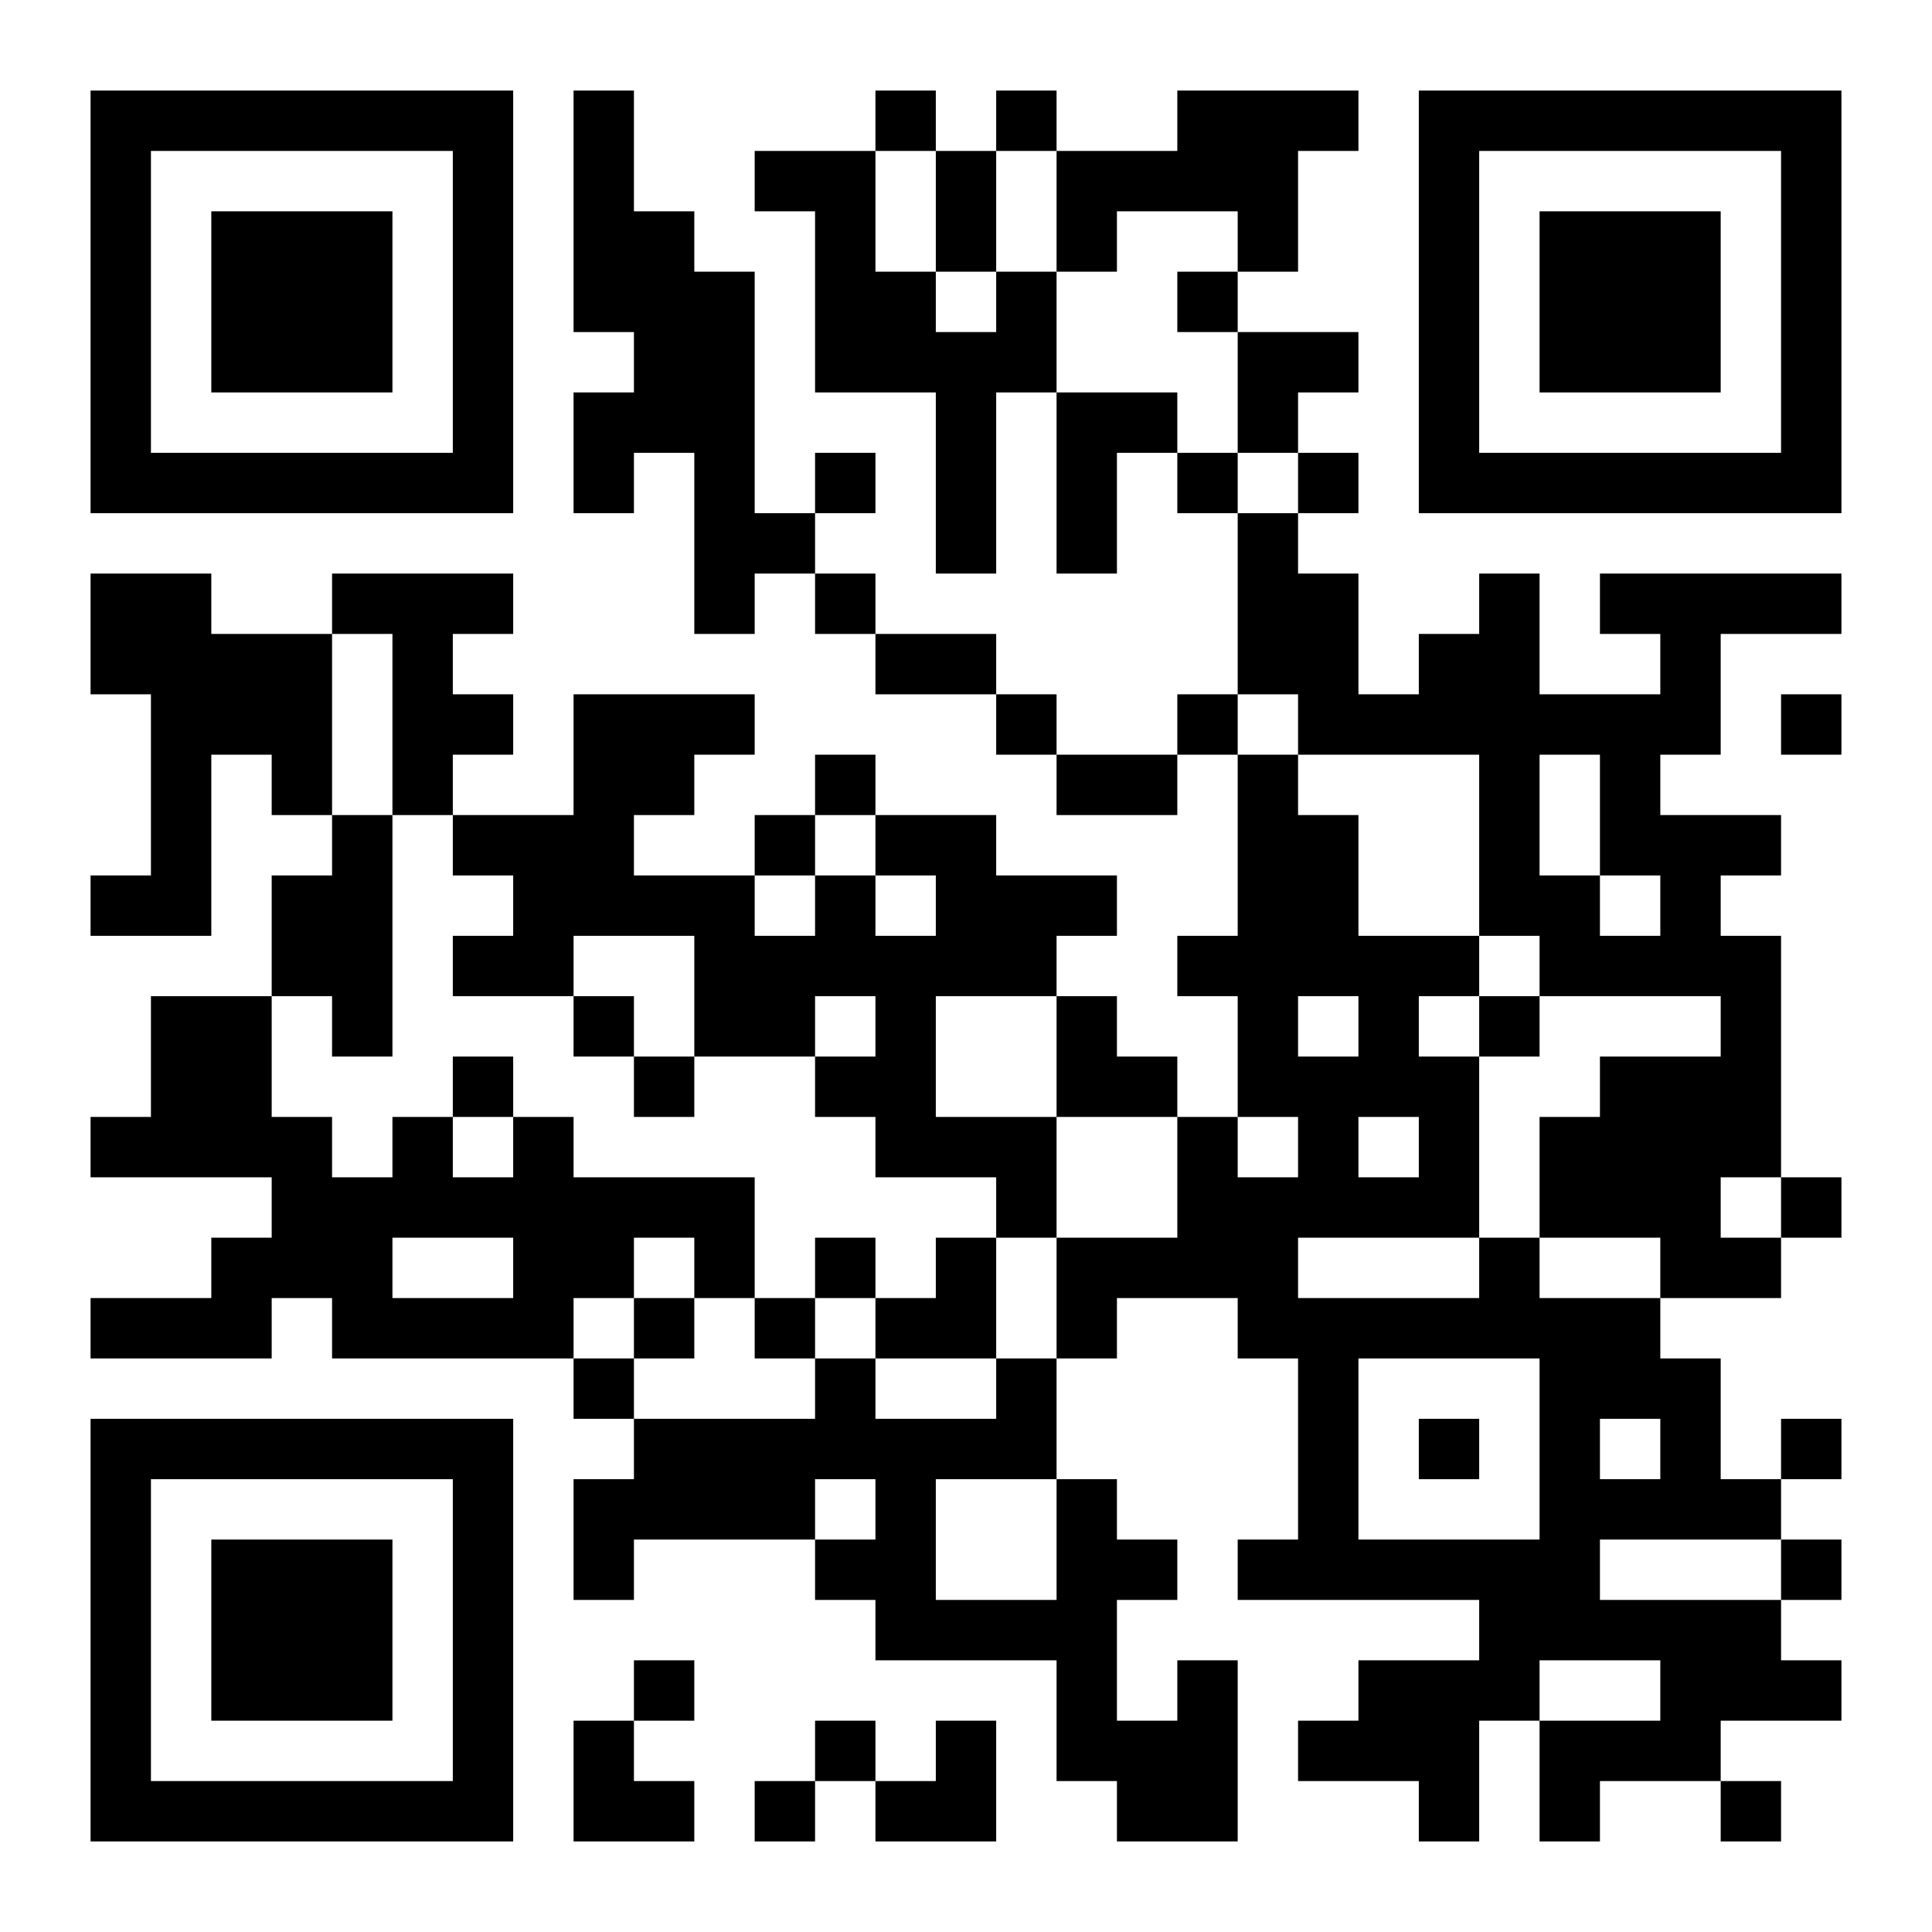
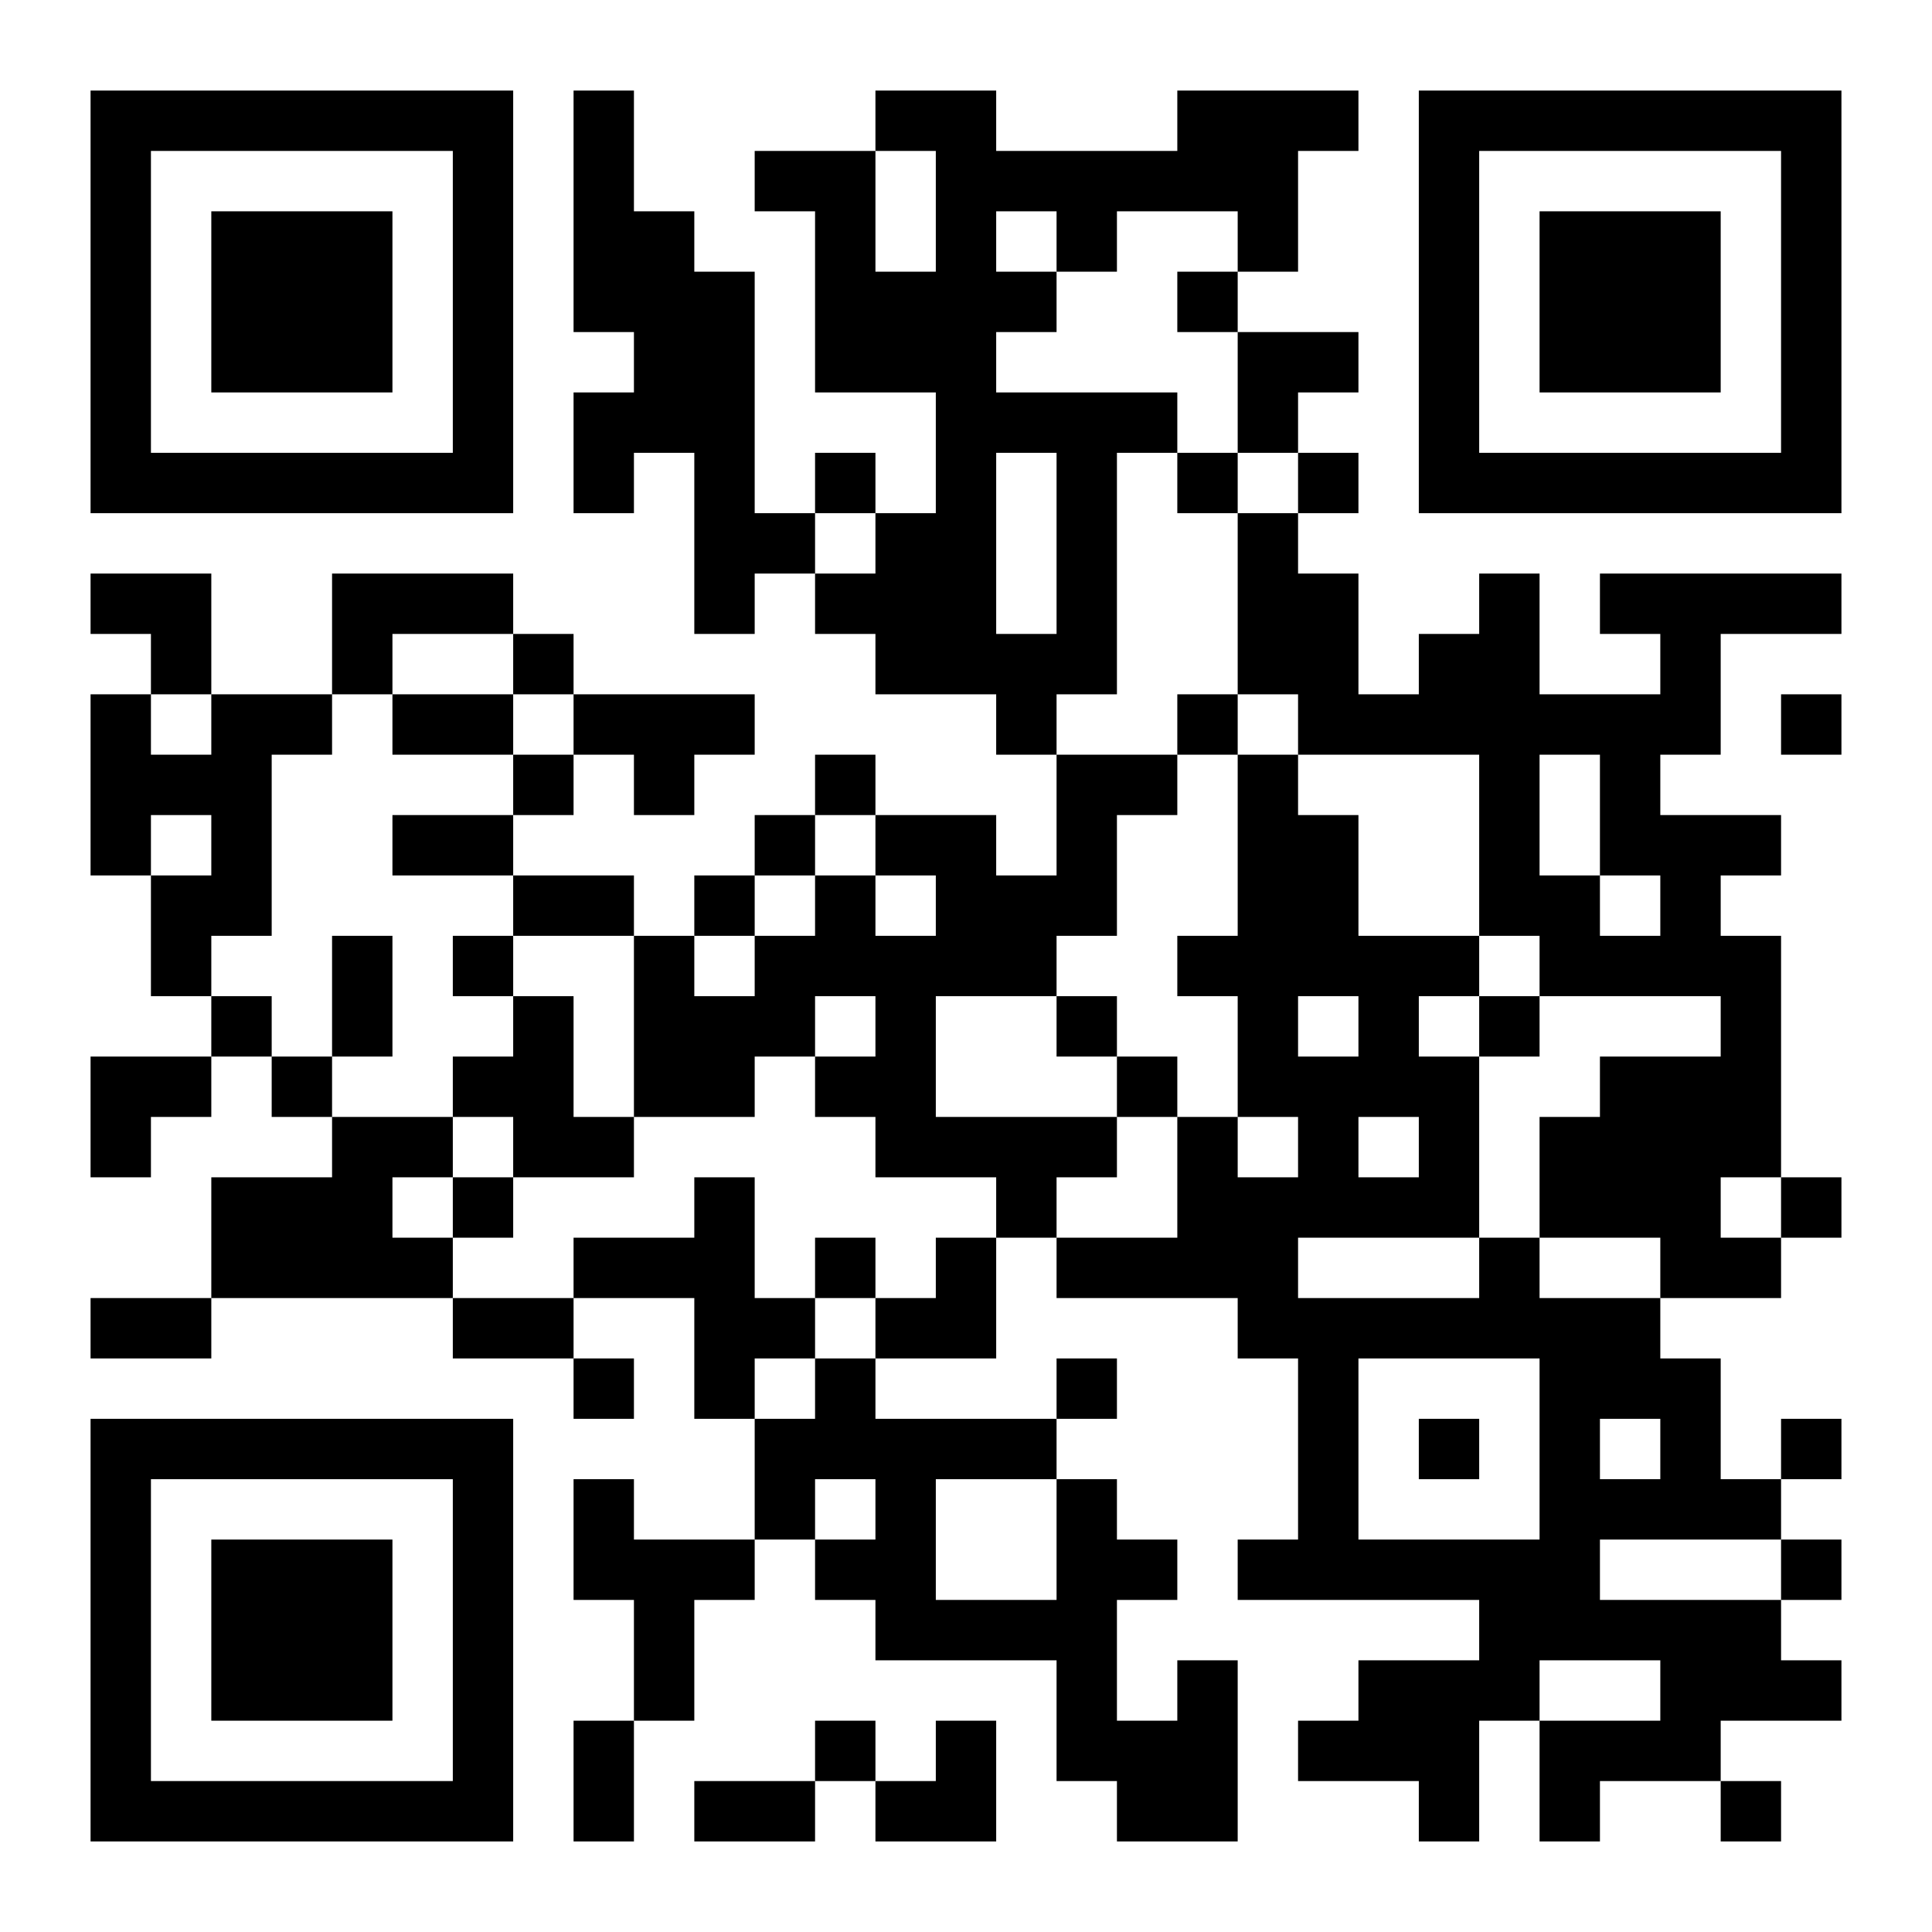
<svg xmlns="http://www.w3.org/2000/svg" version="1.1" width="320px" height="320px" viewBox="0 0 320 320">
  <rect x="0" y="0" width="320" height="320" fill="#ffffff" fill-opacity="1" />
-   <path fill="#000000" fill-opacity="1" d="M15,15L85,15L85,25L15,25ZM95,15L105,15L105,25L95,25ZM145,15L155,15L155,25L145,25ZM165,15L175,15L175,25L165,25ZM195,15L225,15L225,25L195,25ZM235,15L305,15L305,25L235,25ZM15,25L25,25L25,35L15,35ZM75,25L85,25L85,35L75,35ZM95,25L105,25L105,35L95,35ZM125,25L145,25L145,35L125,35ZM155,25L165,25L165,35L155,35ZM175,25L215,25L215,35L175,35ZM235,25L245,25L245,35L235,35ZM295,25L305,25L305,35L295,35ZM15,35L25,35L25,45L15,45ZM35,35L65,35L65,45L35,45ZM75,35L85,35L85,45L75,45ZM95,35L115,35L115,45L95,45ZM135,35L145,35L145,45L135,45ZM155,35L165,35L165,45L155,45ZM175,35L185,35L185,45L175,45ZM205,35L215,35L215,45L205,45ZM235,35L245,35L245,45L235,45ZM255,35L285,35L285,45L255,45ZM295,35L305,35L305,45L295,45ZM15,45L25,45L25,55L15,55ZM35,45L65,45L65,55L35,55ZM75,45L85,45L85,55L75,55ZM95,45L125,45L125,55L95,55ZM135,45L155,45L155,55L135,55ZM165,45L175,45L175,55L165,55ZM195,45L205,45L205,55L195,55ZM235,45L245,45L245,55L235,55ZM255,45L285,45L285,55L255,55ZM295,45L305,45L305,55L295,55ZM15,55L25,55L25,65L15,65ZM35,55L65,55L65,65L35,65ZM75,55L85,55L85,65L75,65ZM105,55L125,55L125,65L105,65ZM135,55L175,55L175,65L135,65ZM205,55L225,55L225,65L205,65ZM235,55L245,55L245,65L235,65ZM255,55L285,55L285,65L255,65ZM295,55L305,55L305,65L295,65ZM15,65L25,65L25,75L15,75ZM75,65L85,65L85,75L75,75ZM95,65L125,65L125,75L95,75ZM155,65L165,65L165,75L155,75ZM175,65L195,65L195,75L175,75ZM205,65L215,65L215,75L205,75ZM235,65L245,65L245,75L235,75ZM295,65L305,65L305,75L295,75ZM15,75L85,75L85,85L15,85ZM95,75L105,75L105,85L95,85ZM115,75L125,75L125,85L115,85ZM135,75L145,75L145,85L135,85ZM155,75L165,75L165,85L155,85ZM175,75L185,75L185,85L175,85ZM195,75L205,75L205,85L195,85ZM215,75L225,75L225,85L215,85ZM235,75L305,75L305,85L235,85ZM115,85L135,85L135,95L115,95ZM155,85L165,85L165,95L155,95ZM175,85L185,85L185,95L175,95ZM205,85L215,85L215,95L205,95ZM15,95L35,95L35,105L15,105ZM55,95L85,95L85,105L55,105ZM115,95L125,95L125,105L115,105ZM135,95L145,95L145,105L135,105ZM205,95L225,95L225,105L205,105ZM245,95L255,95L255,105L245,105ZM265,95L305,95L305,105L265,105ZM15,105L55,105L55,115L15,115ZM65,105L75,105L75,115L65,115ZM145,105L165,105L165,115L145,115ZM205,105L225,105L225,115L205,115ZM235,105L255,105L255,115L235,115ZM275,105L285,105L285,115L275,115ZM25,115L55,115L55,125L25,125ZM65,115L85,115L85,125L65,125ZM95,115L125,115L125,125L95,125ZM165,115L175,115L175,125L165,125ZM195,115L205,115L205,125L195,125ZM215,115L285,115L285,125L215,125ZM295,115L305,115L305,125L295,125ZM25,125L35,125L35,135L25,135ZM45,125L55,125L55,135L45,135ZM65,125L75,125L75,135L65,135ZM95,125L115,125L115,135L95,135ZM135,125L145,125L145,135L135,135ZM175,125L195,125L195,135L175,135ZM205,125L215,125L215,135L205,135ZM245,125L255,125L255,135L245,135ZM265,125L275,125L275,135L265,135ZM25,135L35,135L35,145L25,145ZM55,135L65,135L65,145L55,145ZM75,135L105,135L105,145L75,145ZM125,135L135,135L135,145L125,145ZM145,135L165,135L165,145L145,145ZM205,135L225,135L225,145L205,145ZM245,135L255,135L255,145L245,145ZM265,135L295,135L295,145L265,145ZM15,145L35,145L35,155L15,155ZM45,145L65,145L65,155L45,155ZM85,145L125,145L125,155L85,155ZM135,145L145,145L145,155L135,155ZM155,145L185,145L185,155L155,155ZM205,145L225,145L225,155L205,155ZM245,145L265,145L265,155L245,155ZM275,145L285,145L285,155L275,155ZM45,155L65,155L65,165L45,165ZM75,155L95,155L95,165L75,165ZM115,155L175,155L175,165L115,165ZM195,155L245,155L245,165L195,165ZM255,155L295,155L295,165L255,165ZM25,165L45,165L45,175L25,175ZM55,165L65,165L65,175L55,175ZM95,165L105,165L105,175L95,175ZM115,165L135,165L135,175L115,175ZM145,165L155,165L155,175L145,175ZM175,165L185,165L185,175L175,175ZM205,165L215,165L215,175L205,175ZM225,165L235,165L235,175L225,175ZM245,165L255,165L255,175L245,175ZM285,165L295,165L295,175L285,175ZM25,175L45,175L45,185L25,185ZM75,175L85,175L85,185L75,185ZM105,175L115,175L115,185L105,185ZM135,175L155,175L155,185L135,185ZM175,175L195,175L195,185L175,185ZM205,175L245,175L245,185L205,185ZM265,175L295,175L295,185L265,185ZM15,185L55,185L55,195L15,195ZM65,185L75,185L75,195L65,195ZM85,185L95,185L95,195L85,195ZM145,185L175,185L175,195L145,195ZM195,185L205,185L205,195L195,195ZM215,185L225,185L225,195L215,195ZM235,185L245,185L245,195L235,195ZM255,185L295,185L295,195L255,195ZM45,195L125,195L125,205L45,205ZM165,195L175,195L175,205L165,205ZM195,195L245,195L245,205L195,205ZM255,195L285,195L285,205L255,205ZM295,195L305,195L305,205L295,205ZM35,205L65,205L65,215L35,215ZM85,205L105,205L105,215L85,215ZM115,205L125,205L125,215L115,215ZM135,205L145,205L145,215L135,215ZM155,205L165,205L165,215L155,215ZM175,205L215,205L215,215L175,215ZM245,205L255,205L255,215L245,215ZM275,205L295,205L295,215L275,215ZM15,215L45,215L45,225L15,225ZM55,215L95,215L95,225L55,225ZM105,215L115,215L115,225L105,225ZM125,215L135,215L135,225L125,225ZM145,215L165,215L165,225L145,225ZM175,215L185,215L185,225L175,225ZM205,215L275,215L275,225L205,225ZM95,225L105,225L105,235L95,235ZM135,225L145,225L145,235L135,235ZM165,225L175,225L175,235L165,235ZM215,225L225,225L225,235L215,235ZM255,225L285,225L285,235L255,235ZM15,235L85,235L85,245L15,245ZM105,235L175,235L175,245L105,245ZM215,235L225,235L225,245L215,245ZM235,235L245,235L245,245L235,245ZM255,235L265,235L265,245L255,245ZM275,235L285,235L285,245L275,245ZM295,235L305,235L305,245L295,245ZM15,245L25,245L25,255L15,255ZM75,245L85,245L85,255L75,255ZM95,245L135,245L135,255L95,255ZM145,245L155,245L155,255L145,255ZM175,245L185,245L185,255L175,255ZM215,245L225,245L225,255L215,255ZM255,245L295,245L295,255L255,255ZM15,255L25,255L25,265L15,265ZM35,255L65,255L65,265L35,265ZM75,255L85,255L85,265L75,265ZM95,255L105,255L105,265L95,265ZM135,255L155,255L155,265L135,265ZM175,255L195,255L195,265L175,265ZM205,255L265,255L265,265L205,265ZM295,255L305,255L305,265L295,265ZM15,265L25,265L25,275L15,275ZM35,265L65,265L65,275L35,275ZM75,265L85,265L85,275L75,275ZM145,265L185,265L185,275L145,275ZM245,265L295,265L295,275L245,275ZM15,275L25,275L25,285L15,285ZM35,275L65,275L65,285L35,285ZM75,275L85,275L85,285L75,285ZM105,275L115,275L115,285L105,285ZM175,275L185,275L185,285L175,285ZM195,275L205,275L205,285L195,285ZM225,275L255,275L255,285L225,285ZM275,275L305,275L305,285L275,285ZM15,285L25,285L25,295L15,295ZM75,285L85,285L85,295L75,295ZM95,285L105,285L105,295L95,295ZM135,285L145,285L145,295L135,295ZM155,285L165,285L165,295L155,295ZM175,285L205,285L205,295L175,295ZM215,285L245,285L245,295L215,295ZM255,285L285,285L285,295L255,295ZM15,295L85,295L85,305L15,305ZM95,295L115,295L115,305L95,305ZM125,295L135,295L135,305L125,305ZM145,295L165,295L165,305L145,305ZM185,295L205,295L205,305L185,305ZM235,295L245,295L245,305L235,305ZM255,295L265,295L265,305L255,305ZM285,295L295,295L295,305L285,305Z" />
+   <path fill="#000000" fill-opacity="1" d="M15,15L85,15L85,25L15,25ZM95,15L105,15L105,25L95,25ZM145,15L165,15L165,25L145,25ZM195,15L225,15L225,25L195,25ZM235,15L305,15L305,25L235,25ZM15,25L25,25L25,35L15,35ZM75,25L85,25L85,35L75,35ZM95,25L105,25L105,35L95,35ZM125,25L145,25L145,35L125,35ZM155,25L215,25L215,35L155,35ZM235,25L245,25L245,35L235,35ZM295,25L305,25L305,35L295,35ZM15,35L25,35L25,45L15,45ZM35,35L65,35L65,45L35,45ZM75,35L85,35L85,45L75,45ZM95,35L115,35L115,45L95,45ZM135,35L145,35L145,45L135,45ZM155,35L165,35L165,45L155,45ZM175,35L185,35L185,45L175,45ZM205,35L215,35L215,45L205,45ZM235,35L245,35L245,45L235,45ZM255,35L285,35L285,45L255,45ZM295,35L305,35L305,45L295,45ZM15,45L25,45L25,55L15,55ZM35,45L65,45L65,55L35,55ZM75,45L85,45L85,55L75,55ZM95,45L125,45L125,55L95,55ZM135,45L175,45L175,55L135,55ZM195,45L205,45L205,55L195,55ZM235,45L245,45L245,55L235,55ZM255,45L285,45L285,55L255,55ZM295,45L305,45L305,55L295,55ZM15,55L25,55L25,65L15,65ZM35,55L65,55L65,65L35,65ZM75,55L85,55L85,65L75,65ZM105,55L125,55L125,65L105,65ZM135,55L165,55L165,65L135,65ZM205,55L225,55L225,65L205,65ZM235,55L245,55L245,65L235,65ZM255,55L285,55L285,65L255,65ZM295,55L305,55L305,65L295,65ZM15,65L25,65L25,75L15,75ZM75,65L85,65L85,75L75,75ZM95,65L125,65L125,75L95,75ZM155,65L195,65L195,75L155,75ZM205,65L215,65L215,75L205,75ZM235,65L245,65L245,75L235,75ZM295,65L305,65L305,75L295,75ZM15,75L85,75L85,85L15,85ZM95,75L105,75L105,85L95,85ZM115,75L125,75L125,85L115,85ZM135,75L145,75L145,85L135,85ZM155,75L165,75L165,85L155,85ZM175,75L185,75L185,85L175,85ZM195,75L205,75L205,85L195,85ZM215,75L225,75L225,85L215,85ZM235,75L305,75L305,85L235,85ZM115,85L135,85L135,95L115,95ZM145,85L165,85L165,95L145,95ZM175,85L185,85L185,95L175,95ZM205,85L215,85L215,95L205,95ZM15,95L35,95L35,105L15,105ZM55,95L85,95L85,105L55,105ZM115,95L125,95L125,105L115,105ZM135,95L165,95L165,105L135,105ZM175,95L185,95L185,105L175,105ZM205,95L225,95L225,105L205,105ZM245,95L255,95L255,105L245,105ZM265,95L305,95L305,105L265,105ZM25,105L35,105L35,115L25,115ZM55,105L65,105L65,115L55,115ZM85,105L95,105L95,115L85,115ZM145,105L185,105L185,115L145,115ZM205,105L225,105L225,115L205,115ZM235,105L255,105L255,115L235,115ZM275,105L285,105L285,115L275,115ZM15,115L25,115L25,125L15,125ZM35,115L55,115L55,125L35,125ZM65,115L85,115L85,125L65,125ZM95,115L125,115L125,125L95,125ZM165,115L175,115L175,125L165,125ZM195,115L205,115L205,125L195,125ZM215,115L285,115L285,125L215,125ZM295,115L305,115L305,125L295,125ZM15,125L45,125L45,135L15,135ZM85,125L95,125L95,135L85,135ZM105,125L115,125L115,135L105,135ZM135,125L145,125L145,135L135,135ZM175,125L195,125L195,135L175,135ZM205,125L215,125L215,135L205,135ZM245,125L255,125L255,135L245,135ZM265,125L275,125L275,135L265,135ZM15,135L25,135L25,145L15,145ZM35,135L45,135L45,145L35,145ZM65,135L85,135L85,145L65,145ZM125,135L135,135L135,145L125,145ZM145,135L165,135L165,145L145,145ZM175,135L185,135L185,145L175,145ZM205,135L225,135L225,145L205,145ZM245,135L255,135L255,145L245,145ZM265,135L295,135L295,145L265,145ZM25,145L45,145L45,155L25,155ZM85,145L105,145L105,155L85,155ZM115,145L125,145L125,155L115,155ZM135,145L145,145L145,155L135,155ZM155,145L185,145L185,155L155,155ZM205,145L225,145L225,155L205,155ZM245,145L265,145L265,155L245,155ZM275,145L285,145L285,155L275,155ZM25,155L35,155L35,165L25,165ZM55,155L65,155L65,165L55,165ZM75,155L85,155L85,165L75,165ZM105,155L115,155L115,165L105,165ZM125,155L175,155L175,165L125,165ZM195,155L245,155L245,165L195,165ZM255,155L295,155L295,165L255,165ZM35,165L45,165L45,175L35,175ZM55,165L65,165L65,175L55,175ZM85,165L95,165L95,175L85,175ZM105,165L135,165L135,175L105,175ZM145,165L155,165L155,175L145,175ZM175,165L185,165L185,175L175,175ZM205,165L215,165L215,175L205,175ZM225,165L235,165L235,175L225,175ZM245,165L255,165L255,175L245,175ZM285,165L295,165L295,175L285,175ZM15,175L35,175L35,185L15,185ZM45,175L55,175L55,185L45,185ZM75,175L95,175L95,185L75,185ZM105,175L125,175L125,185L105,185ZM135,175L155,175L155,185L135,185ZM185,175L195,175L195,185L185,185ZM205,175L245,175L245,185L205,185ZM265,175L295,175L295,185L265,185ZM15,185L25,185L25,195L15,195ZM55,185L75,185L75,195L55,195ZM85,185L105,185L105,195L85,195ZM145,185L185,185L185,195L145,195ZM195,185L205,185L205,195L195,195ZM215,185L225,185L225,195L215,195ZM235,185L245,185L245,195L235,195ZM255,185L295,185L295,195L255,195ZM35,195L65,195L65,205L35,205ZM75,195L85,195L85,205L75,205ZM115,195L125,195L125,205L115,205ZM165,195L175,195L175,205L165,205ZM195,195L245,195L245,205L195,205ZM255,195L285,195L285,205L255,205ZM295,195L305,195L305,205L295,205ZM35,205L75,205L75,215L35,215ZM95,205L125,205L125,215L95,215ZM135,205L145,205L145,215L135,215ZM155,205L165,205L165,215L155,215ZM175,205L215,205L215,215L175,215ZM245,205L255,205L255,215L245,215ZM275,205L295,205L295,215L275,215ZM15,215L35,215L35,225L15,225ZM75,215L95,215L95,225L75,225ZM115,215L135,215L135,225L115,225ZM145,215L165,215L165,225L145,225ZM205,215L275,215L275,225L205,225ZM95,225L105,225L105,235L95,235ZM115,225L125,225L125,235L115,235ZM135,225L145,225L145,235L135,235ZM175,225L185,225L185,235L175,235ZM215,225L225,225L225,235L215,235ZM255,225L285,225L285,235L255,235ZM15,235L85,235L85,245L15,245ZM125,235L175,235L175,245L125,245ZM215,235L225,235L225,245L215,245ZM235,235L245,235L245,245L235,245ZM255,235L265,235L265,245L255,245ZM275,235L285,235L285,245L275,245ZM295,235L305,235L305,245L295,245ZM15,245L25,245L25,255L15,255ZM75,245L85,245L85,255L75,255ZM95,245L105,245L105,255L95,255ZM125,245L135,245L135,255L125,255ZM145,245L155,245L155,255L145,255ZM175,245L185,245L185,255L175,255ZM215,245L225,245L225,255L215,255ZM255,245L295,245L295,255L255,255ZM15,255L25,255L25,265L15,265ZM35,255L65,255L65,265L35,265ZM75,255L85,255L85,265L75,265ZM95,255L125,255L125,265L95,265ZM135,255L155,255L155,265L135,265ZM175,255L195,255L195,265L175,265ZM205,255L265,255L265,265L205,265ZM295,255L305,255L305,265L295,265ZM15,265L25,265L25,275L15,275ZM35,265L65,265L65,275L35,275ZM75,265L85,265L85,275L75,275ZM105,265L115,265L115,275L105,275ZM145,265L185,265L185,275L145,275ZM245,265L295,265L295,275L245,275ZM15,275L25,275L25,285L15,285ZM35,275L65,275L65,285L35,285ZM75,275L85,275L85,285L75,285ZM105,275L115,275L115,285L105,285ZM175,275L185,275L185,285L175,285ZM195,275L205,275L205,285L195,285ZM225,275L255,275L255,285L225,285ZM275,275L305,275L305,285L275,285ZM15,285L25,285L25,295L15,295ZM75,285L85,285L85,295L75,295ZM95,285L105,285L105,295L95,295ZM135,285L145,285L145,295L135,295ZM155,285L165,285L165,295L155,295ZM175,285L205,285L205,295L175,295ZM215,285L245,285L245,295L215,295ZM255,285L285,285L285,295L255,295ZM15,295L85,295L85,305L15,305ZM95,295L105,295L105,305L95,305ZM115,295L135,295L135,305L115,305ZM145,295L165,295L165,305L145,305ZM185,295L205,295L205,305L185,305ZM235,295L245,295L245,305L235,305ZM255,295L265,295L265,305L255,305ZM285,295L295,295L295,305L285,305Z" />
</svg>
